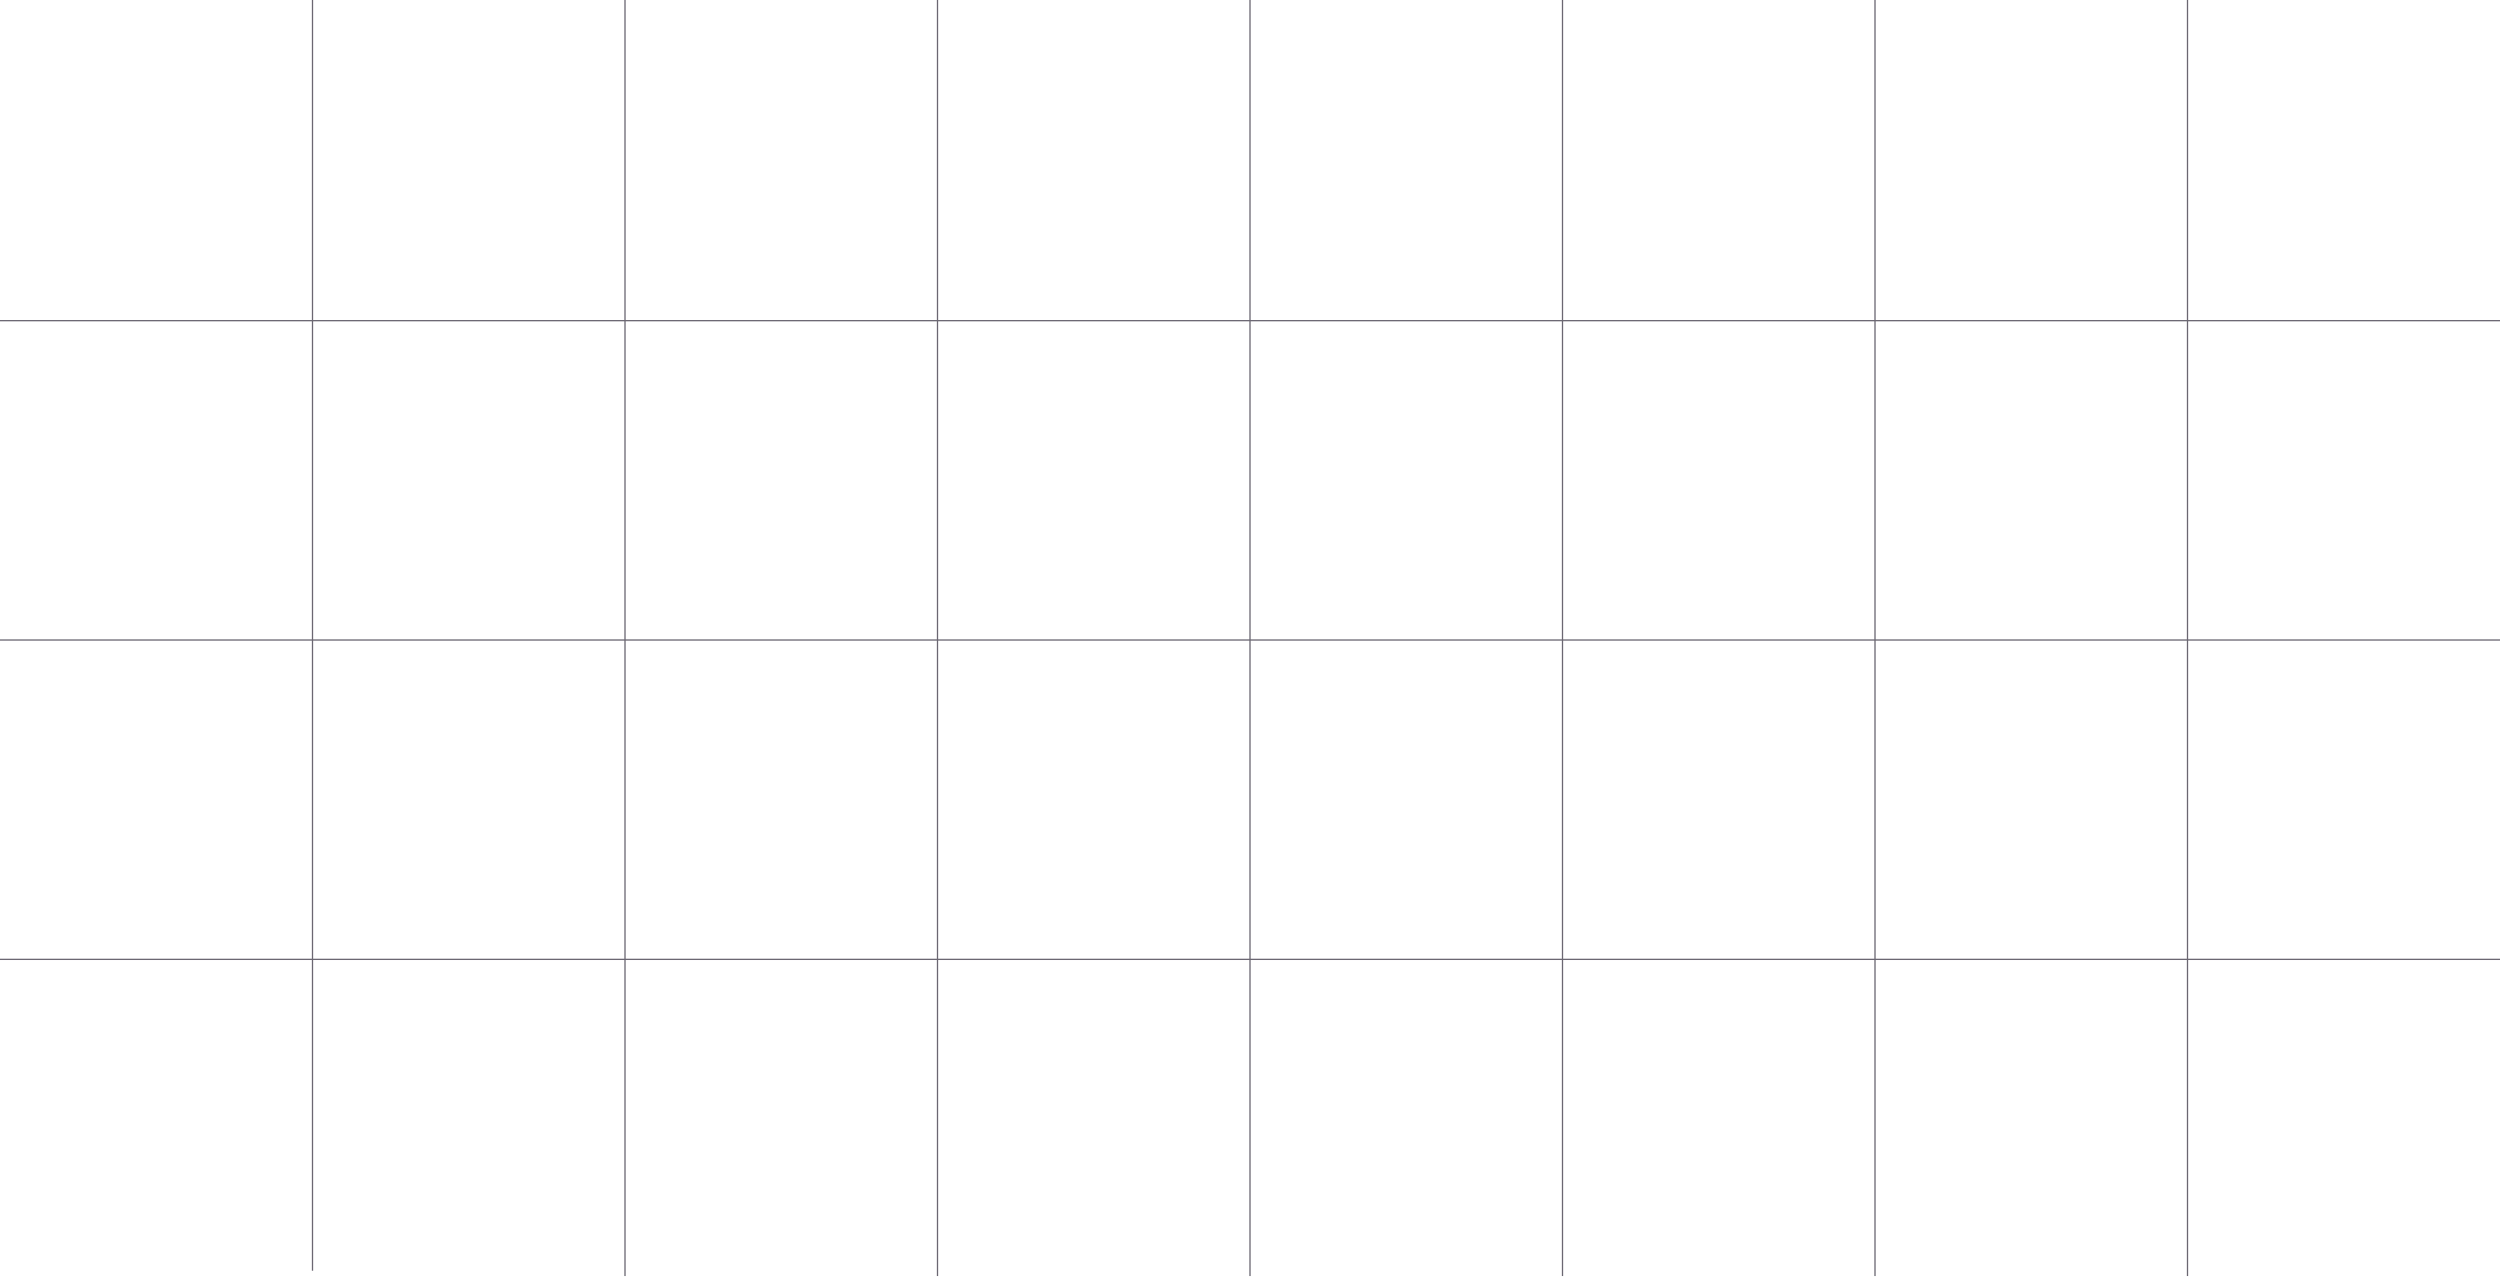
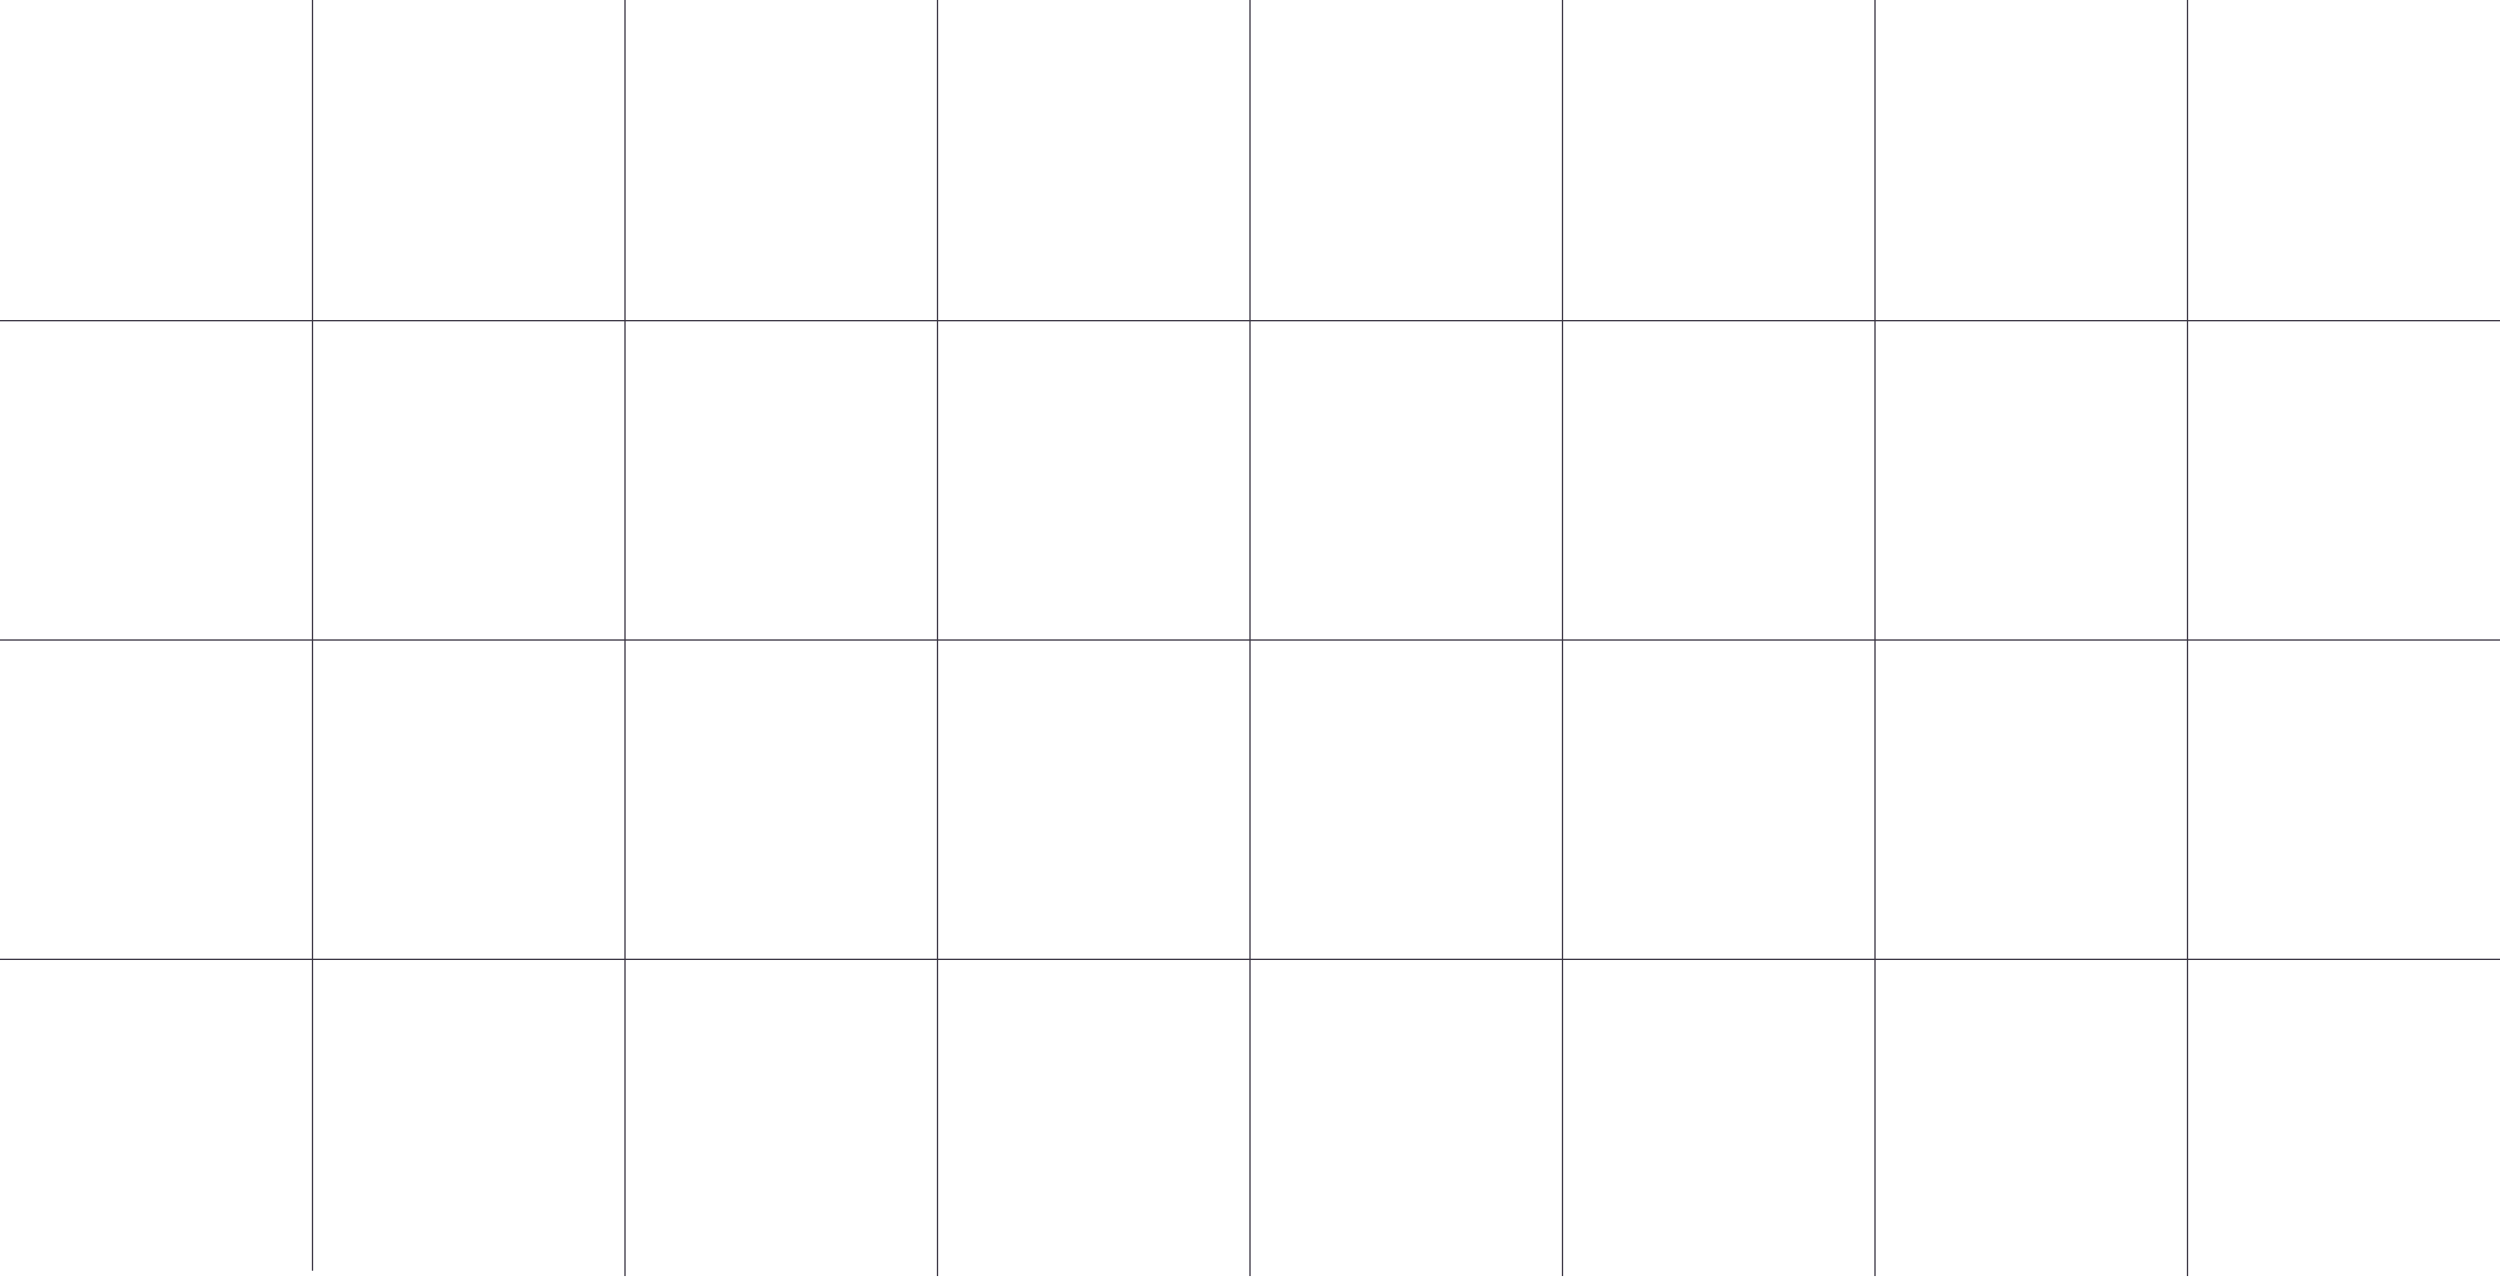
<svg xmlns="http://www.w3.org/2000/svg" width="1920" height="980" viewBox="0 0 1920 980" fill="none">
-   <path d="M1680 0V980M1440 0V980M1200 0V980M960 0V980M720 0V980M480 0V980M240 0V975.913M0 736.789L1920 736.789M0 491.533L1920 491.533M0 246.277L1920 246.277" stroke="#3a3543" stroke-opacity="0.75" />
+   <path d="M1680 0V980M1440 0V980M1200 0V980M960 0V980M720 0V980M480 0V980M240 0V975.913M0 736.789L1920 736.789M0 491.533L1920 491.533M0 246.277L1920 246.277" stroke="#3a3543" stroke-opacity="1" />
</svg>
